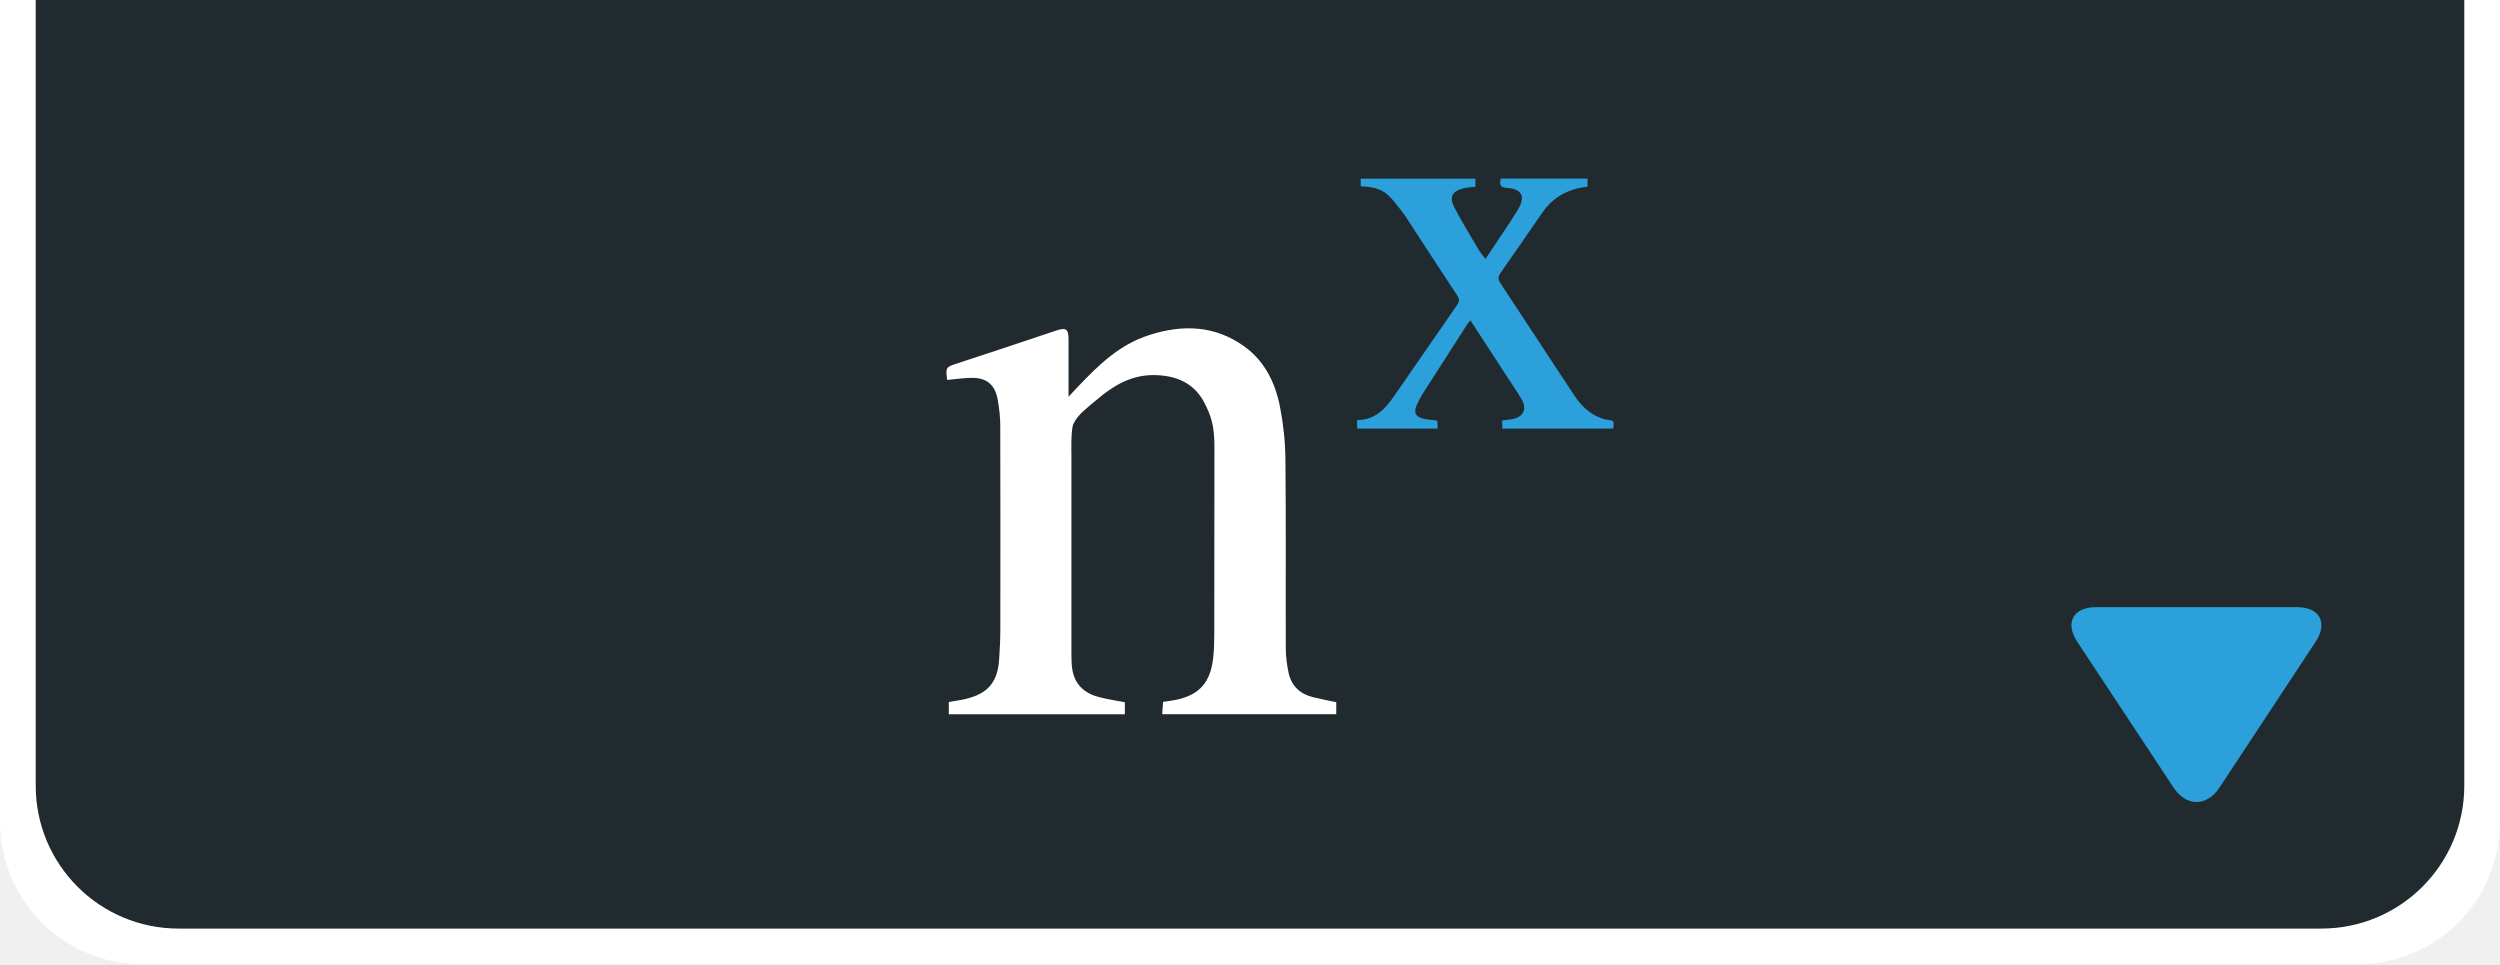
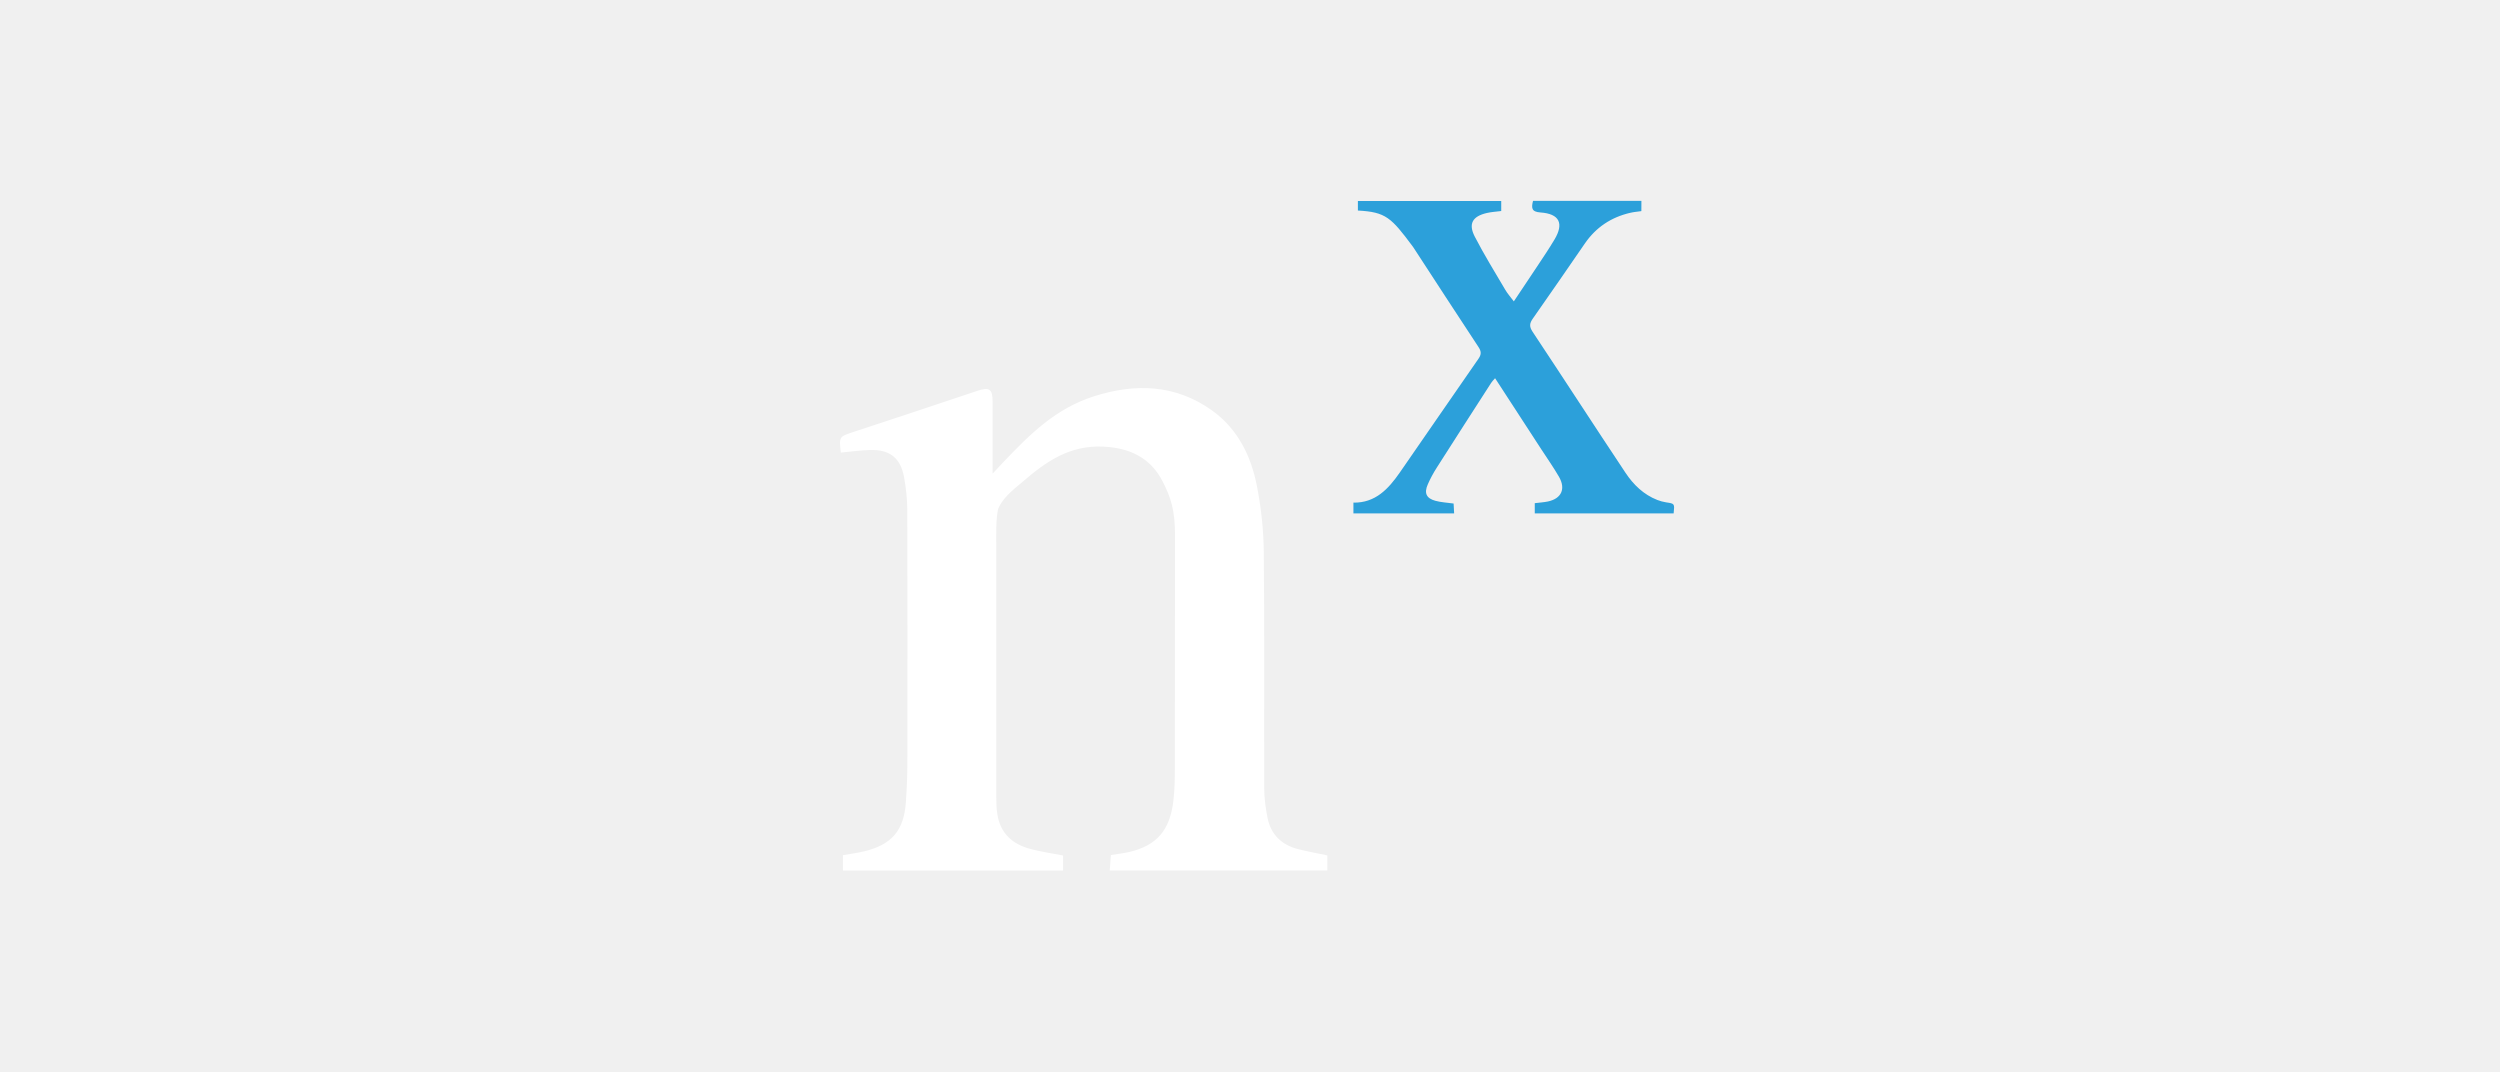
- <svg xmlns="http://www.w3.org/2000/svg" version="1.1" width="70" height="27" id="svg2" xml:space="preserve">
+ <svg xmlns="http://www.w3.org/2000/svg" xml:space="preserve" id="svg2" height="24" width="56" version="1.1">
  <defs id="defs6">
    <clipPath id="clipPath16">
-       <path d="M 0,85 224,85 224,0 0,0 0,85 z" id="path18" />
+       <path id="path18" d="M 0,85 224,85 224,0 0,0 0,85 Z" />
    </clipPath>
  </defs>
-   <path d="m 70,0 0,23 c 0,2.216 -1.784,4 -4,4 L 4,27 C 1.784,27 0,25.216 0,23 L 0,0 z" id="rect3785" style="fill:#ffffff;fill-opacity:1;stroke:none" />
-   <rect width="68" height="31" ry="4" x="1" y="-5" id="rect3779" style="fill:#212a2f;fill-opacity:1;stroke:none" />
-   <path d="M 64.836,17.972 C 65.189,17.437 64.953,17 64.314,17 l -5.625,0 c -0.641,0 -0.878,0.437 -0.525,0.972 l 2.697,4.082 c 0.351,0.536 0.93,0.536 1.283,0 l 2.692,-4.082 z" id="path30" style="fill:#2ca0da;fill-opacity:1;fill-rule:nonzero;stroke:none" />
-   <path d="m 37.415,19.661 c -0.228,-0.048 -0.442,-0.087 -0.652,-0.14 -0.372,-0.094 -0.614,-0.327 -0.688,-0.707 -0.042,-0.213 -0.072,-0.432 -0.073,-0.649 -0.006,-1.769 0.008,-3.539 -0.01,-5.308 -0.005,-0.49 -0.058,-0.985 -0.152,-1.466 -0.132,-0.677 -0.431,-1.285 -1.009,-1.698 -0.817,-0.584 -1.718,-0.611 -2.642,-0.315 -0.852,0.272 -1.424,0.838 -2.028,1.472 -0.07,0.074 -0.139,0.149 -0.242,0.259 0,-0.572 0,-1.089 0,-1.606 0,-0.293 -0.072,-0.339 -0.347,-0.247 -0.914,0.307 -1.829,0.612 -2.746,0.912 -0.346,0.113 -0.349,0.105 -0.307,0.469 9.52e-4,0.006 0.005,0.011 3.17e-4,9.51e-4 0.223,-0.021 0.439,-0.052 0.655,-0.058 0.44,-0.013 0.682,0.177 0.761,0.608 0.043,0.239 0.071,0.483 0.072,0.725 0.006,1.895 0.004,3.789 0.002,5.683 -7.11e-4,0.293 -0.013,0.587 -0.034,0.88 -0.045,0.628 -0.318,0.946 -0.934,1.094 -0.156,0.037 -0.316,0.058 -0.475,0.086 l 0,0.344 4.93,0 0,-0.337 C 31.243,19.614 31.002,19.58 30.769,19.518 30.369,19.413 30.095,19.174 30.025,18.747 30.004,18.619 30,18.487 30,18.356 l 0,-5.661 c 0,0 -0.02,-0.698 0.06,-0.836 0.119,-0.251 0.384,-0.441 0.612,-0.636 0.559,-0.477 1.097,-0.787 1.86,-0.709 0.526,0.054 0.939,0.279 1.189,0.76 0.194,0.373 0.279,0.657 0.283,1.192 L 34,17.7 c 0,0.243 -0.004,0.487 -0.032,0.729 -0.076,0.668 -0.372,1.01 -0.988,1.155 -0.132,0.031 -0.268,0.045 -0.413,0.069 -0.008,0.113 -0.016,0.223 -0.025,0.345 l 4.873,0 z" id="path34" style="fill:#ffffff;fill-opacity:1;fill-rule:nonzero;stroke:none" />
-   <path d="m 44.451,5 -2.428,0 c -0.038,0.154 -0.038,0.245 0.165,0.259 0.427,0.029 0.533,0.245 0.315,0.608 C 42.382,6.07 42.25,6.266 42.119,6.463 41.949,6.721 41.776,6.978 41.593,7.251 41.519,7.152 41.452,7.078 41.403,6.994 41.17,6.598 40.928,6.207 40.718,5.8 c -0.148,-0.288 -0.051,-0.453 0.266,-0.528 0.106,-0.025 0.216,-0.03 0.327,-0.045 l 0,-0.225 -3.211,0 0,0.214 c 0.626,0.034 0.744,0.154 1.232,0.81 0.008,0.01 0.014,0.021 0.021,0.031 0.482,0.739 0.962,1.48 1.449,2.217 0.064,0.097 0.067,0.164 -0.001,0.262 C 40.212,9.383 39.629,10.234 39.04,11.083 38.786,11.449 38.494,11.767 38,11.759 l 0,0.241 2.256,0 c -0.005,-0.087 -0.009,-0.158 -0.012,-0.221 -0.151,-0.021 -0.283,-0.027 -0.407,-0.061 -0.204,-0.055 -0.257,-0.172 -0.172,-0.366 0.057,-0.13 0.125,-0.257 0.202,-0.377 0.404,-0.634 0.811,-1.266 1.218,-1.898 0.021,-0.033 0.051,-0.062 0.088,-0.105 0.352,0.541 0.694,1.068 1.036,1.593 0.132,0.203 0.272,0.402 0.394,0.612 0.158,0.272 0.058,0.491 -0.245,0.556 -0.095,0.02 -0.194,0.025 -0.296,0.038 l 0,0.229 3.111,0 c 0.023,-0.221 0.023,-0.218 -0.167,-0.247 -0.067,-0.01 -0.134,-0.029 -0.197,-0.053 -0.309,-0.119 -0.537,-0.342 -0.714,-0.608 -0.699,-1.05 -1.384,-2.11 -2.082,-3.161 -0.077,-0.116 -0.069,-0.189 0.006,-0.295 0.393,-0.559 0.78,-1.123 1.168,-1.686 0.248,-0.359 0.587,-0.583 1.009,-0.682 0.082,-0.02 0.167,-0.026 0.254,-0.039 L 44.451,5 z" id="path38" style="fill:#2ca0da;fill-opacity:1;fill-rule:nonzero;stroke:none" />
+   <g transform="translate(-7.683336,2.5)" id="g4142">
+     <path d="m 37.415,16.661 c -0.228,-0.048 -0.442,-0.087 -0.652,-0.14 -0.372,-0.094 -0.614,-0.327 -0.688,-0.707 -0.042,-0.213 -0.072,-0.432 -0.073,-0.649 -0.006,-1.769 0.008,-3.539 -0.01,-5.308 C 35.987,9.368 35.933,8.872 35.839,8.391 35.708,7.714 35.409,7.106 34.831,6.693 34.014,6.109 33.113,6.082 32.188,6.377 31.336,6.649 30.764,7.215 30.16,7.85 c -0.07,0.074 -0.139,0.149 -0.242,0.259 0,-0.572 0,-1.089 0,-1.606 0,-0.293 -0.072,-0.339 -0.347,-0.247 -0.914,0.307 -1.829,0.612 -2.746,0.912 -0.346,0.113 -0.349,0.105 -0.307,0.469 9.52e-4,0.006 0.005,0.011 3.17e-4,9.51e-4 0.223,-0.021 0.439,-0.052 0.655,-0.058 0.44,-0.013 0.682,0.177 0.761,0.608 0.043,0.239 0.071,0.483 0.072,0.725 0.006,1.895 0.004,3.789 0.002,5.683 -7.11e-4,0.293 -0.013,0.587 -0.034,0.88 -0.045,0.628 -0.318,0.946 -0.934,1.094 -0.156,0.037 -0.316,0.058 -0.475,0.086 l 0,0.344 4.93,0 0,-0.337 C 31.243,16.614 31.002,16.58 30.769,16.518 30.369,16.413 30.095,16.174 30.025,15.747 30.004,15.619 30,15.487 30,15.356 l 0,-5.661 c 0,0 -0.02,-0.698 0.06,-0.836 0.119,-0.251 0.384,-0.441 0.612,-0.636 0.559,-0.477 1.097,-0.787 1.86,-0.709 0.526,0.054 0.939,0.279 1.189,0.76 0.194,0.373 0.279,0.657 0.283,1.192 L 34,14.7 c 0,0.243 -0.004,0.487 -0.032,0.729 -0.076,0.668 -0.372,1.01 -0.988,1.155 -0.132,0.031 -0.268,0.045 -0.413,0.069 -0.008,0.113 -0.016,0.223 -0.025,0.345 l 4.873,0 z" id="path34" style="fill:#ffffff;fill-opacity:1;fill-rule:nonzero;stroke:none" />
+     <path d="m 44.451,2 -2.428,0 c -0.038,0.154 -0.038,0.245 0.165,0.259 0.427,0.029 0.533,0.245 0.315,0.608 C 42.382,3.07 42.25,3.266 42.119,3.463 41.949,3.721 41.776,3.978 41.593,4.251 41.519,4.152 41.452,4.078 41.403,3.994 41.17,3.598 40.928,3.207 40.718,2.8 c -0.148,-0.288 -0.051,-0.453 0.266,-0.528 0.106,-0.025 0.216,-0.03 0.327,-0.045 l 0,-0.225 -3.211,0 0,0.214 c 0.626,0.034 0.744,0.154 1.232,0.81 0.008,0.01 0.014,0.021 0.021,0.031 0.482,0.739 0.962,1.48 1.449,2.217 0.064,0.097 0.067,0.164 -0.001,0.262 C 40.212,6.383 39.629,7.234 39.04,8.083 38.786,8.449 38.494,8.767 38,8.759 l 0,0.241 2.256,0 c -0.005,-0.087 -0.009,-0.158 -0.012,-0.221 -0.151,-0.021 -0.283,-0.027 -0.407,-0.061 -0.204,-0.055 -0.257,-0.172 -0.172,-0.366 0.057,-0.13 0.125,-0.257 0.202,-0.377 0.404,-0.634 0.811,-1.266 1.218,-1.898 0.021,-0.033 0.051,-0.062 0.088,-0.105 0.352,0.541 0.694,1.068 1.036,1.593 0.132,0.203 0.272,0.402 0.394,0.612 0.158,0.272 0.058,0.491 -0.245,0.556 -0.095,0.02 -0.194,0.025 -0.296,0.038 l 0,0.229 3.111,0 c 0.023,-0.221 0.023,-0.218 -0.167,-0.247 -0.067,-0.01 -0.134,-0.029 -0.197,-0.053 C 44.501,8.58 44.272,8.357 44.095,8.091 43.396,7.041 42.711,5.981 42.013,4.931 c -0.077,-0.116 -0.069,-0.189 0.006,-0.295 0.393,-0.559 0.78,-1.123 1.168,-1.686 0.248,-0.359 0.587,-0.583 1.009,-0.682 0.082,-0.02 0.167,-0.026 0.254,-0.039 L 44.451,2 Z" id="path38" style="fill:#2ca0da;fill-opacity:1;fill-rule:nonzero;stroke:none" />
+   </g>
</svg>
